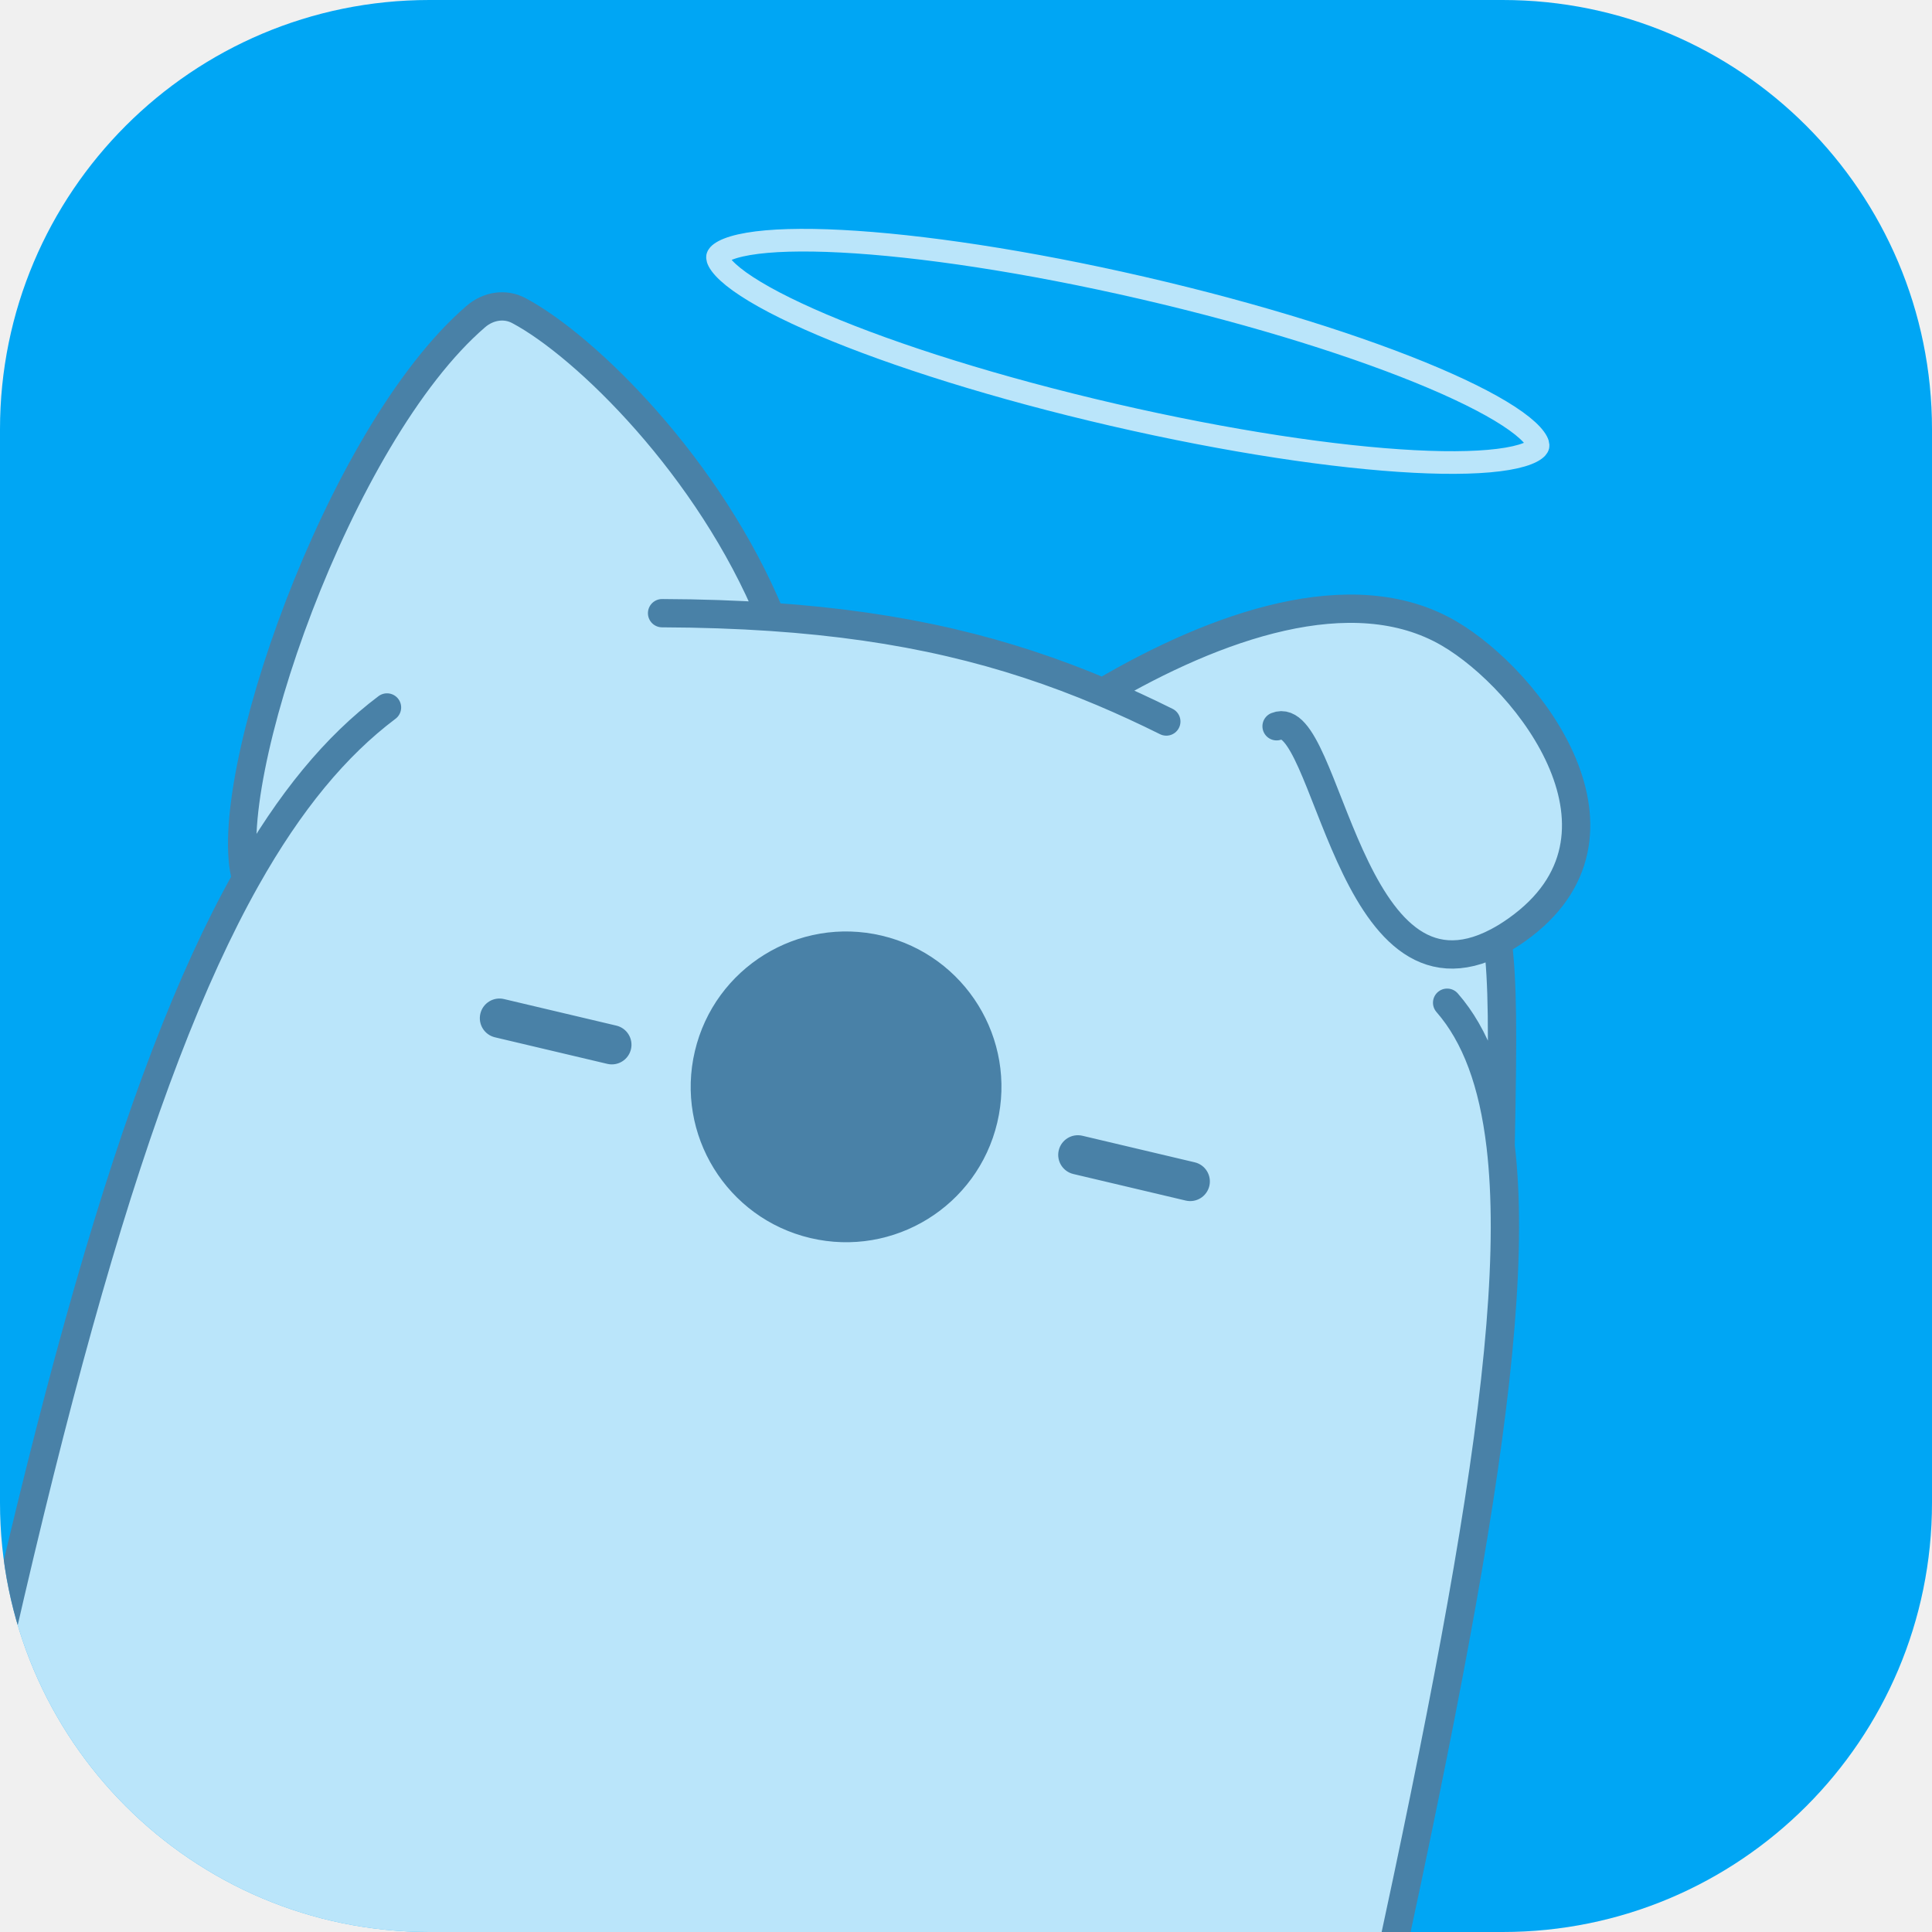
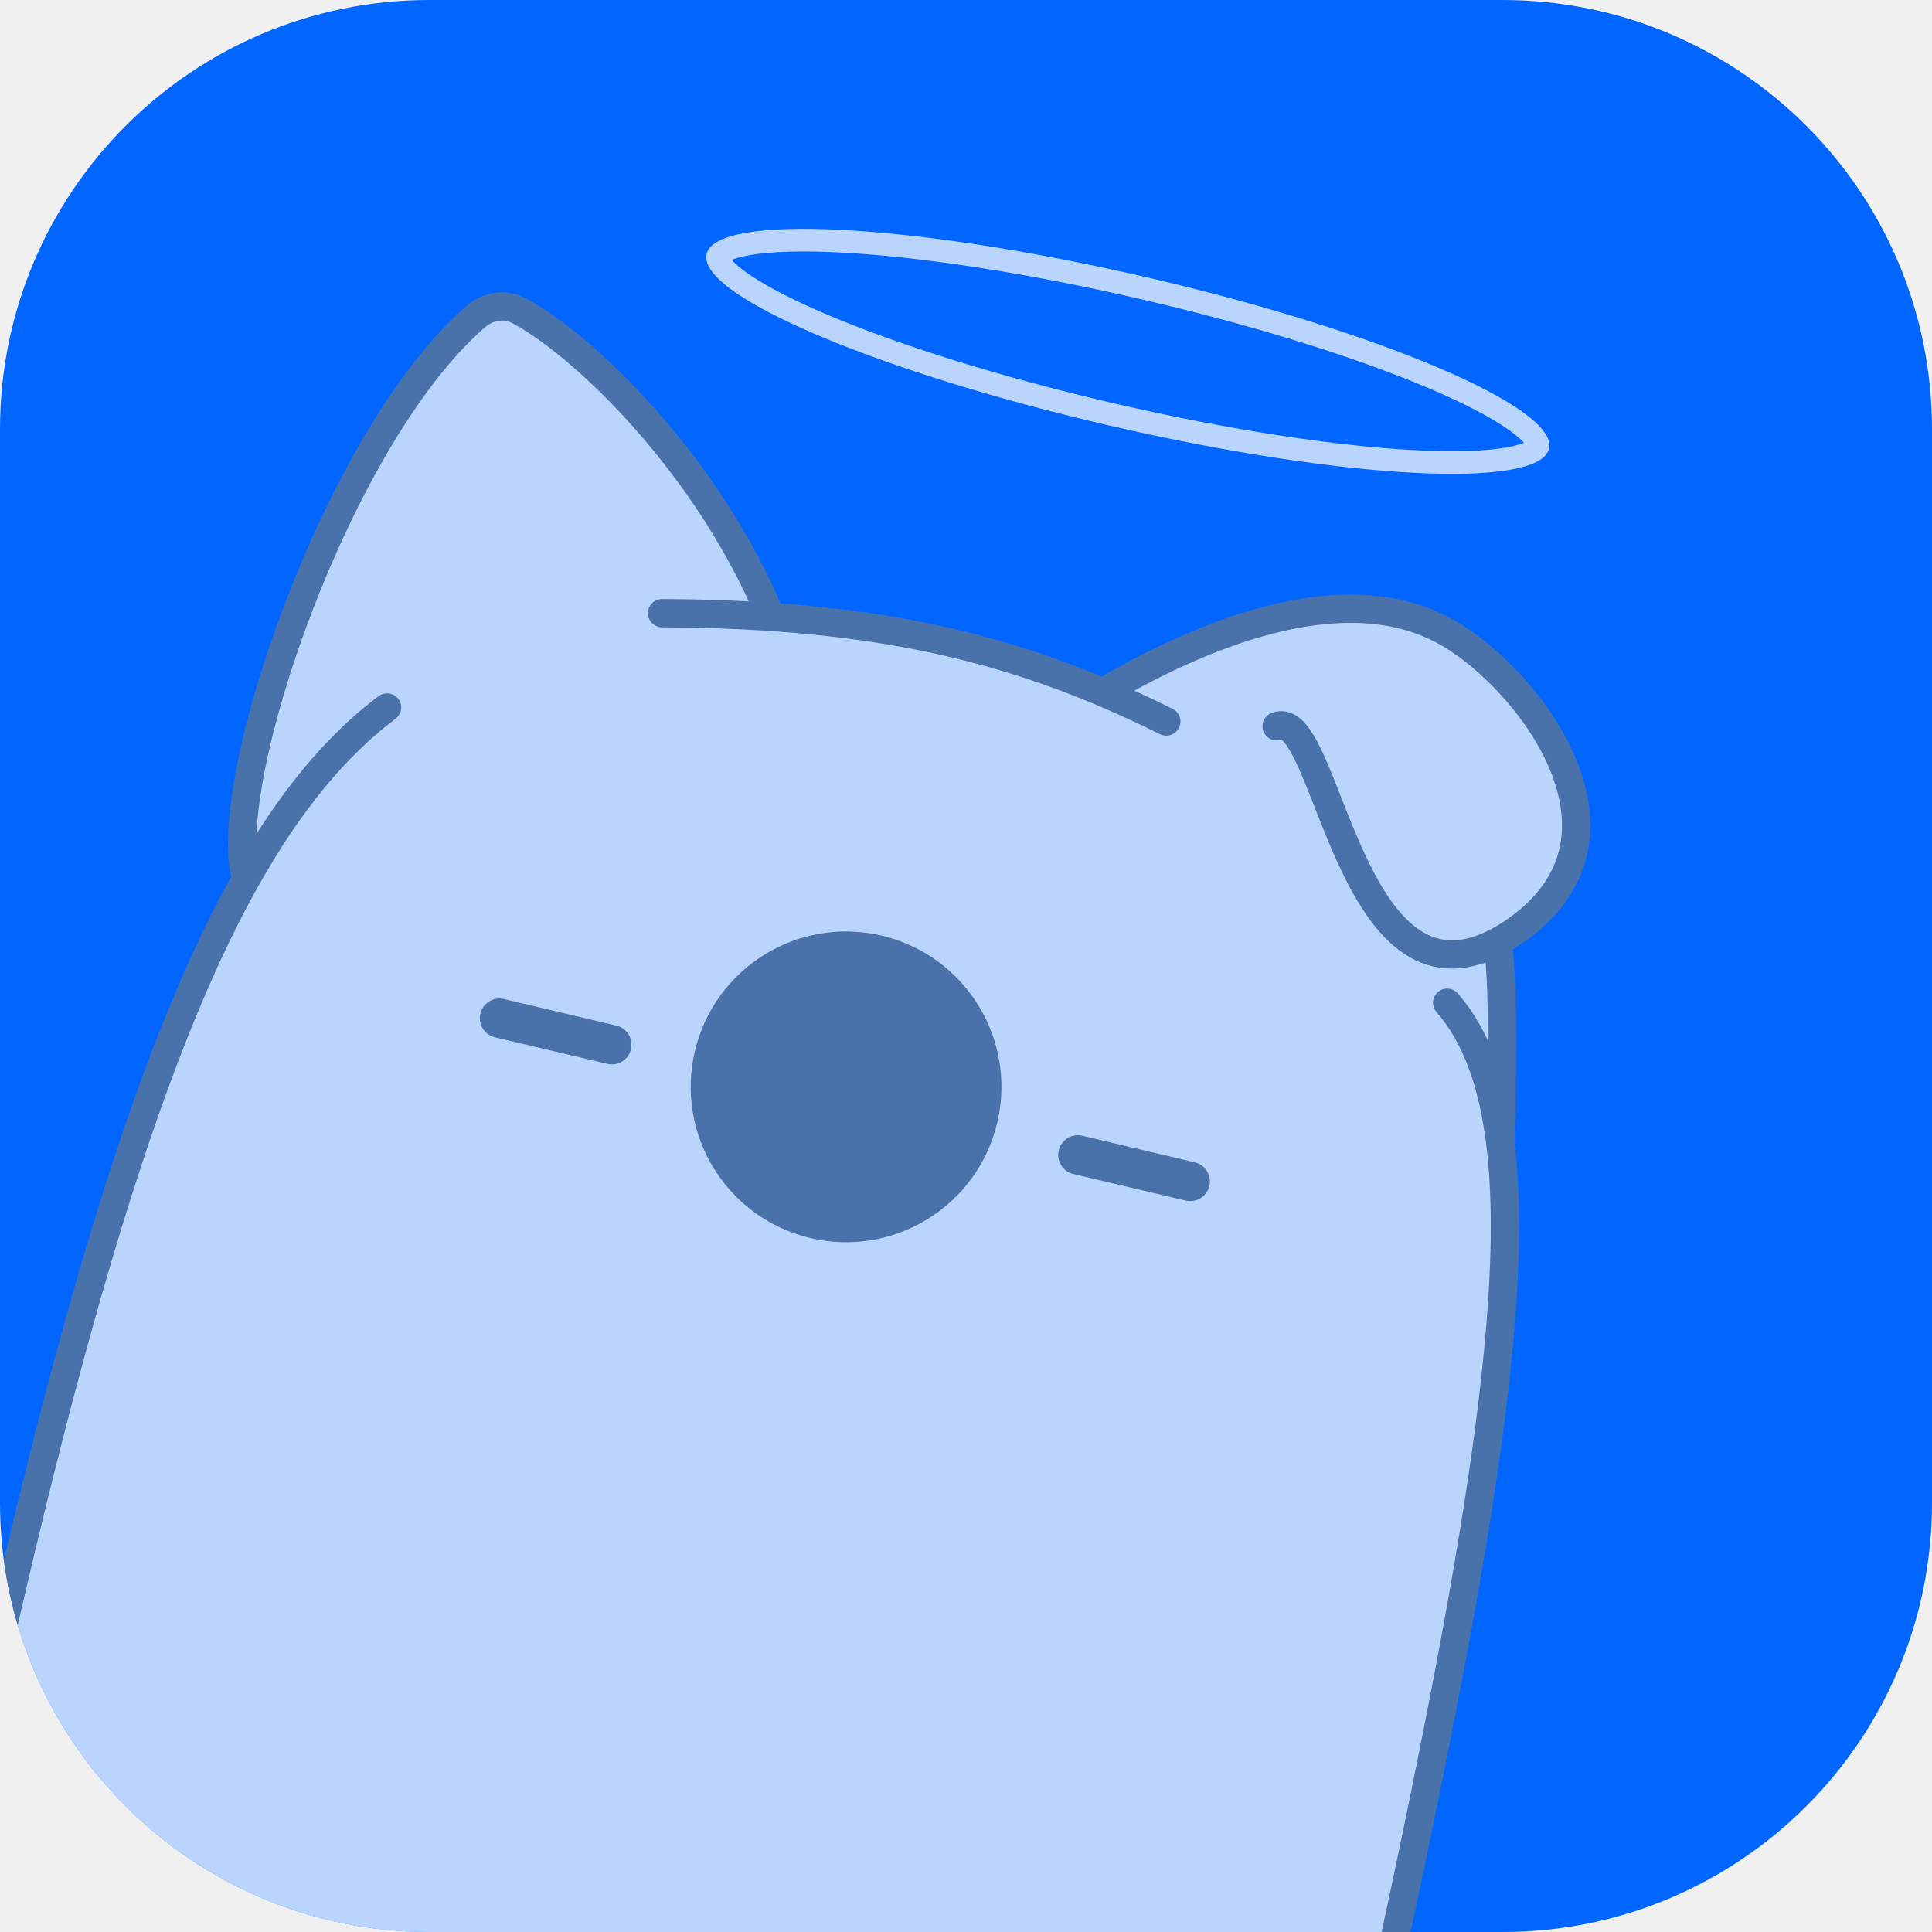
<svg xmlns="http://www.w3.org/2000/svg" width="256" height="256" viewBox="0 0 256 256" fill="none">
  <g clip-path="url(#clip0_2202_40)">
-     <rect width="256" height="256" fill="#00A6F4" />
+     <rect width="256" height="256" fill="#0066FF" />
    <g opacity="0.75">
      <path d="M32.62 116.443C17.978 142.477 5.56 187.293 -9.525 261.698L175.284 300.16C191.981 225.504 201.956 178.202 198.839 151.821C199.156 136.517 199.11 130.166 198.453 124.777C199.27 124.344 200.112 123.823 200.981 123.208C218.58 110.74 202.638 90.139 191.994 83.928C179.169 76.444 161.028 82.98 146.126 91.729C133.217 86.275 119.733 82.925 102.146 81.737C93.998 61.903 77.56 45.837 68.742 41.153C66.874 40.161 64.67 40.554 63.066 41.932C44.78 57.644 28.949 103.794 32.62 116.443Z" fill="#F8FAFC" />
      <path d="M51.281 93.743C44.515 98.831 38.395 106.176 32.62 116.443C17.978 142.477 5.56 187.293 -9.525 261.698L175.284 300.16C191.981 225.504 201.956 178.202 198.839 151.821C197.853 143.478 195.558 137.228 191.752 132.866M32.62 116.443C28.949 103.794 44.78 57.644 63.066 41.932C64.67 40.554 66.874 40.161 68.742 41.153C77.56 45.837 93.998 61.903 102.146 81.737M87.729 81.25C92.845 81.269 97.631 81.432 102.146 81.737M154.542 95.605C151.74 94.213 148.947 92.921 146.126 91.729C133.217 86.275 119.733 82.925 102.146 81.737M146.126 91.729C161.028 82.98 179.169 76.444 191.994 83.928C202.638 90.139 218.58 110.74 200.981 123.208C200.112 123.823 199.27 124.344 198.453 124.777M169.153 96.234C175.892 93.457 178.61 135.283 198.453 124.777M198.453 124.777C199.11 130.166 199.156 136.517 198.839 151.821" stroke="#62748E" stroke-width="3.75" stroke-linecap="round" stroke-linejoin="round" />
      <circle cx="112.109" cy="144.013" r="19.961" transform="rotate(13.2977 112.109 144.013)" fill="#62748E" stroke="#62748E" stroke-width="1.25" />
      <rect x="64.713" y="132.534" width="19.255" height="3.958" rx="1.979" transform="rotate(13.2977 64.7134 132.534)" fill="#62748E" stroke="#62748E" stroke-width="1.25" />
      <rect x="141.352" y="150.647" width="19.255" height="3.958" rx="1.979" transform="rotate(13.2977 141.352 150.647)" fill="#62748E" stroke="#62748E" stroke-width="1.25" />
      <path d="M151.379 38.151C166.735 41.696 180.346 45.999 189.933 50.073C194.738 52.115 198.463 54.07 200.884 55.808C202.1 56.681 202.911 57.447 203.373 58.079C203.842 58.72 203.816 59.026 203.798 59.106C203.779 59.185 203.669 59.472 202.966 59.844C202.273 60.209 201.209 60.541 199.733 60.792C196.795 61.293 192.59 61.419 187.376 61.148C176.974 60.607 162.854 58.507 147.498 54.962C132.142 51.417 118.53 47.114 108.943 43.04C104.139 40.998 100.413 39.042 97.992 37.304C96.777 36.431 95.966 35.666 95.503 35.034C95.034 34.392 95.061 34.085 95.079 34.006C95.098 33.927 95.208 33.64 95.911 33.269C96.603 32.904 97.668 32.571 99.143 32.319C102.08 31.818 106.287 31.694 111.5 31.965C121.903 32.506 136.023 34.606 151.379 38.151Z" stroke="#F8FAFC" stroke-width="3" />
    </g>
  </g>
  <defs>
    <clipPath id="clip0_2202_40">
      <rect width="256" height="256" rx="56.889" fill="white" />
    </clipPath>
  </defs>
</svg>
